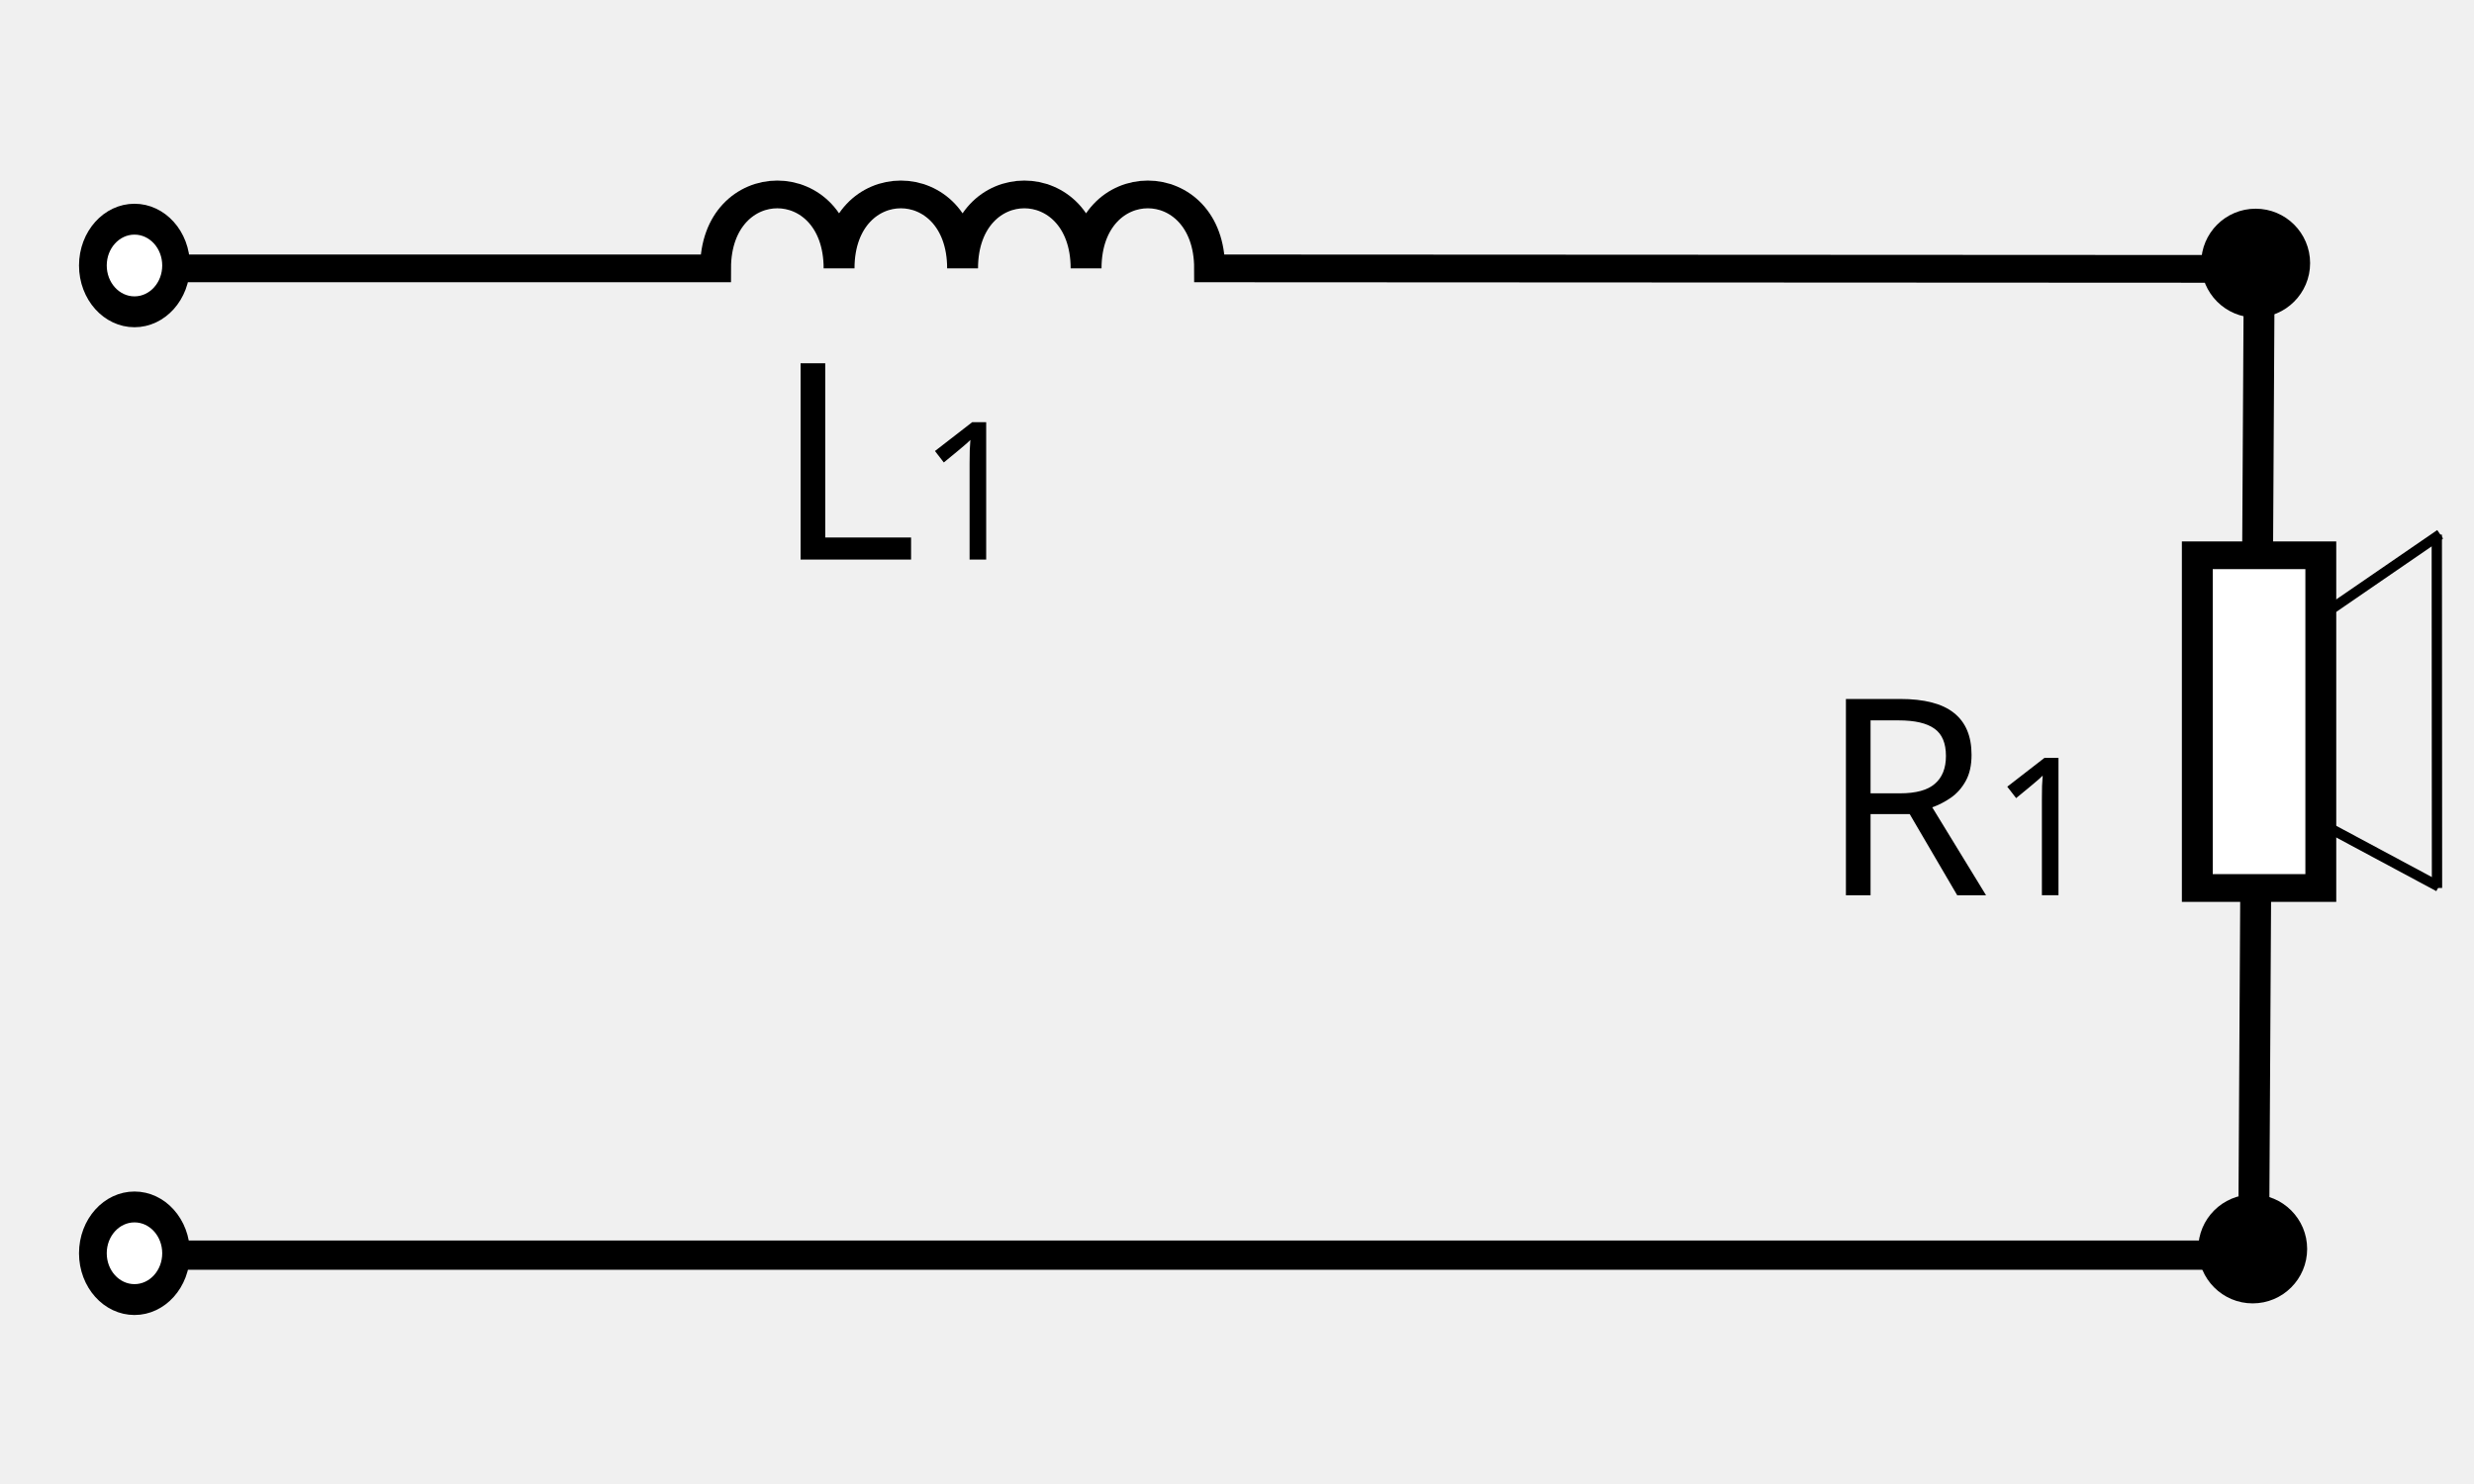
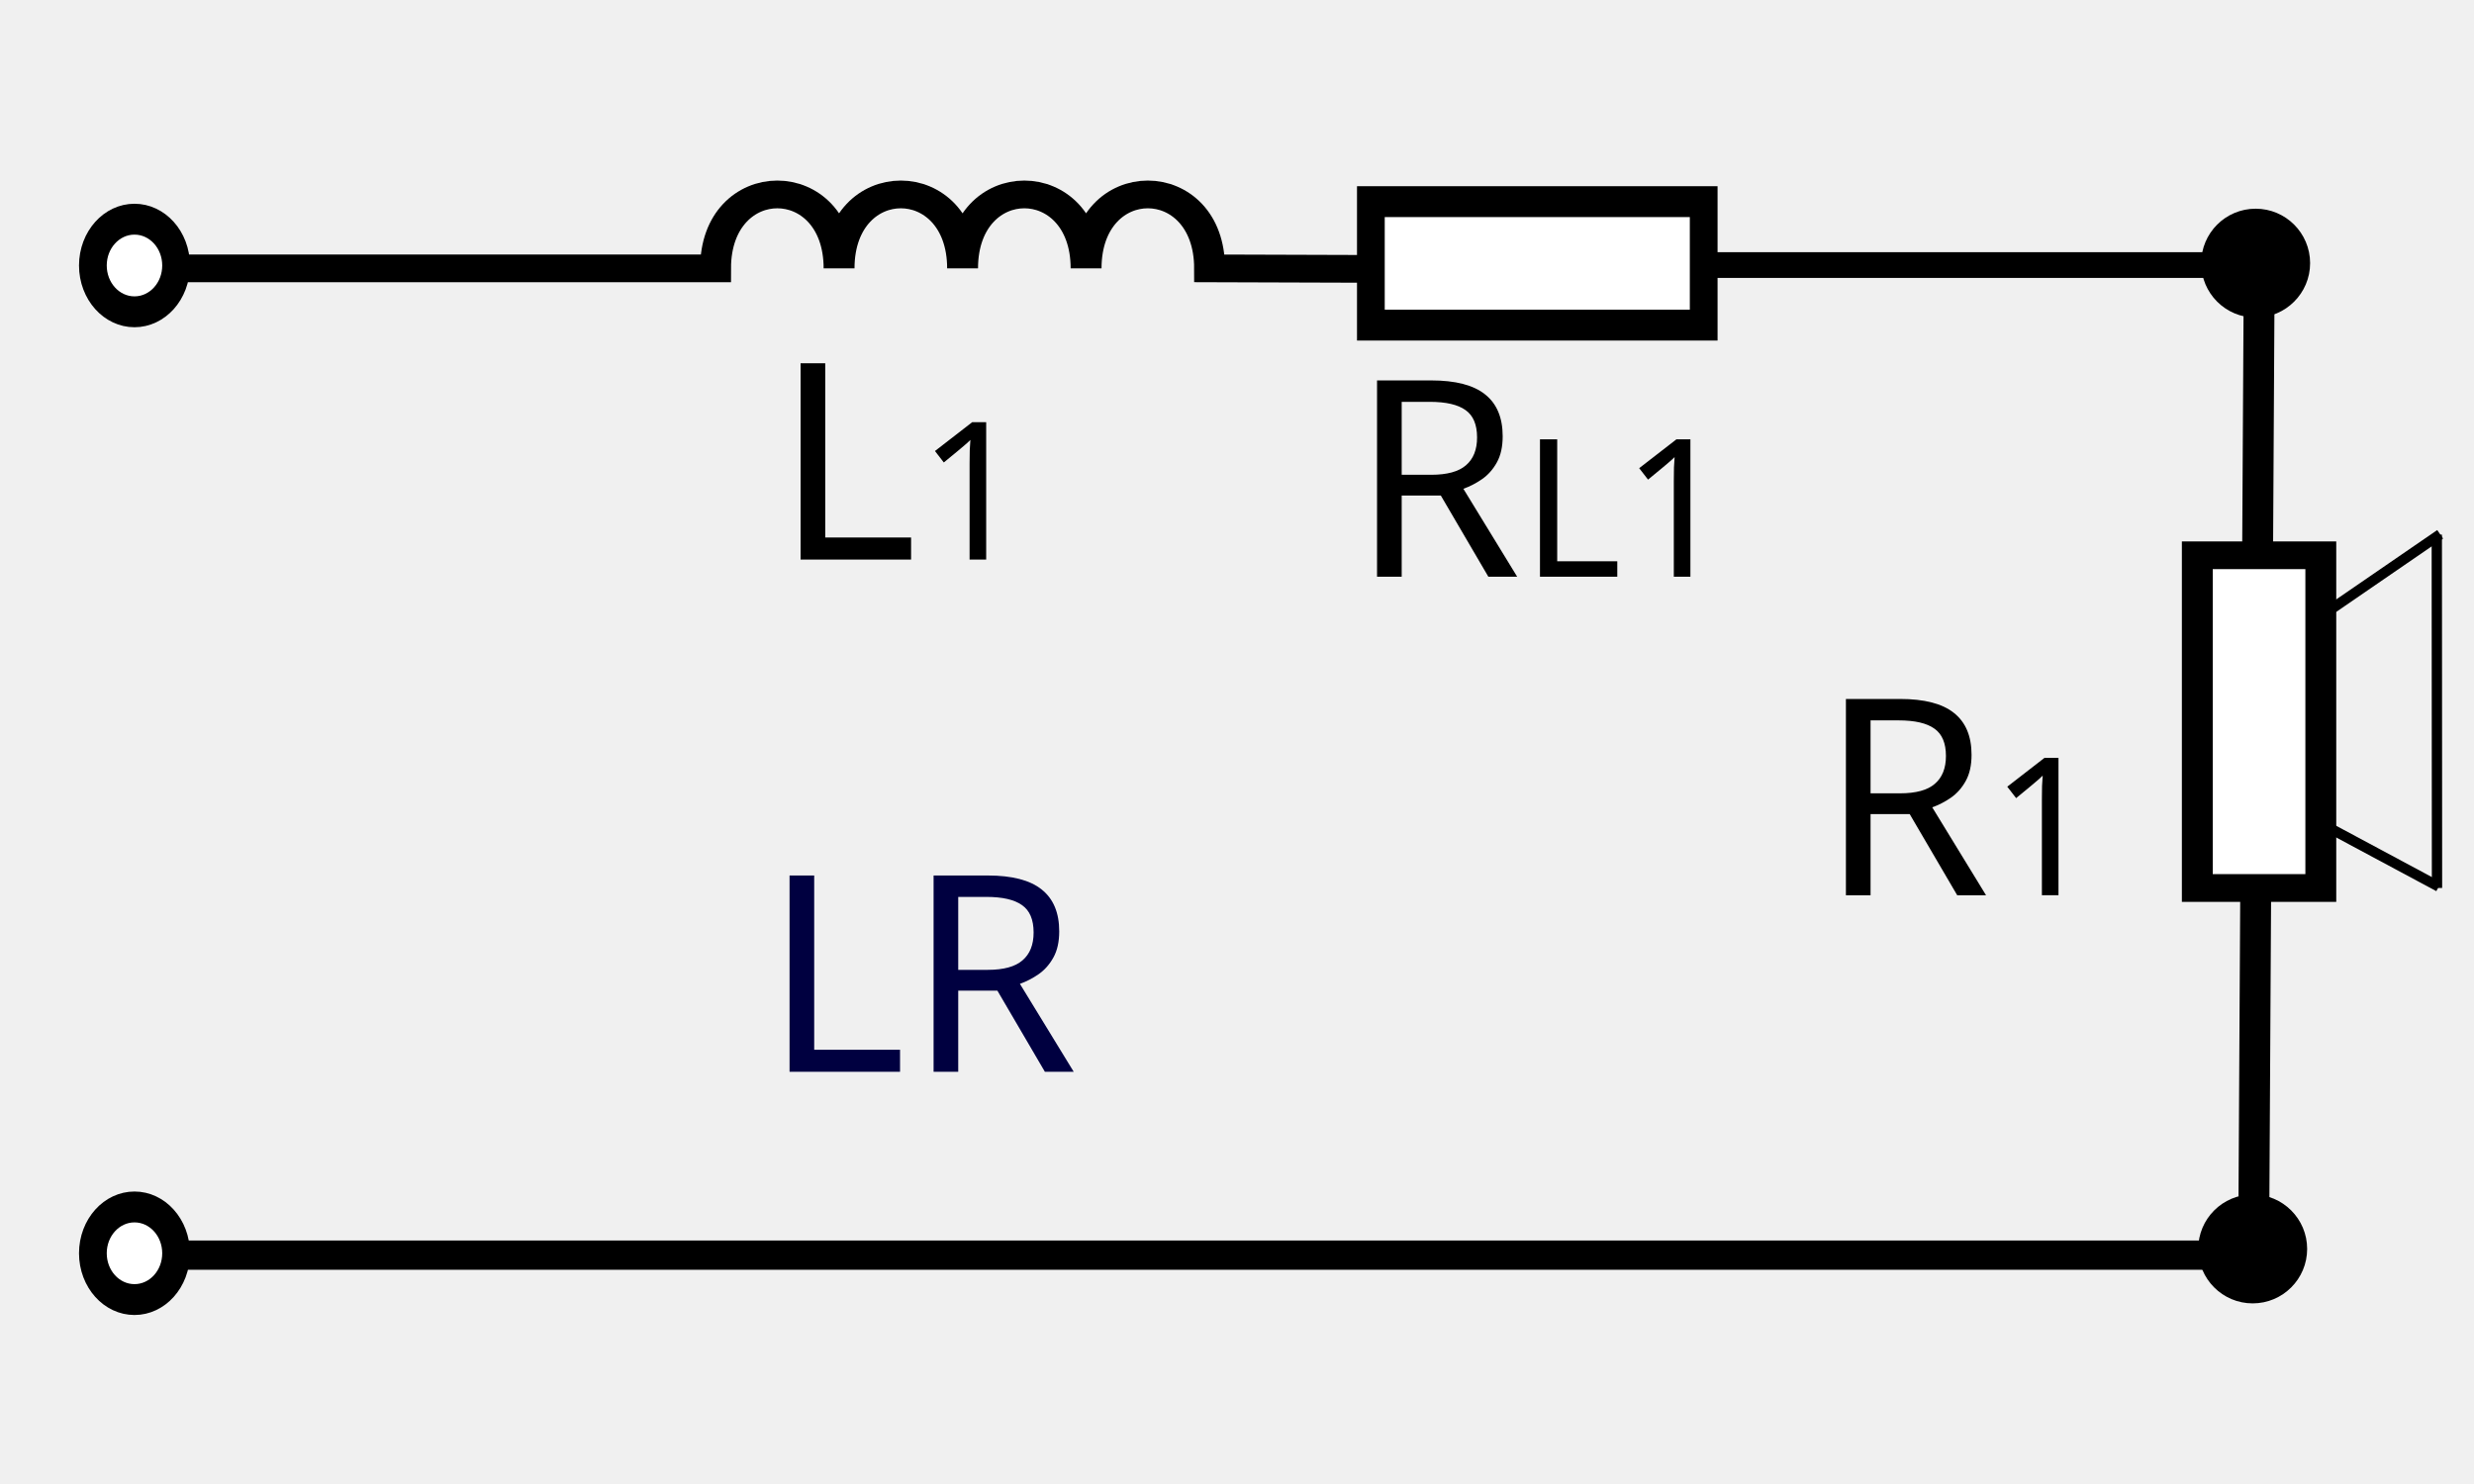
<svg xmlns="http://www.w3.org/2000/svg" version="1.1" viewBox="0 0 240 144" id="svg287">
  <defs id="defs291" />
  <path d="m 17.779,121.792 197.182,0" id="path181" style="stroke:#000000;stroke-width:2.839" />
  <g transform="matrix(0,1.345271,-1.49763,0,231.1301,37.73713)" id="g197" style="font-family:sans-serif;fill:none;stroke:#000000;stroke-width:2">
    <path d="M -6.526,8 60.094,8.34" id="path193" />
    <rect x="12" y="4" width="24" height="8" fill="#ffffff" id="rect195" />
  </g>
+   <g transform="matrix(-1.345271,0,0,-1.49763,181.4165,37.53822)" id="g197-3" style="font-family:sans-serif;fill:#ffffff;stroke:#000000;stroke-width:2">
+     <rect x="12" y="4" width="24" height="8" fill="#ffffff" id="rect195-7" style="fill:#ffffff" />
+   </g>
  <g transform="matrix(1.49763,0,0,1.345271,57.43555,15.27948)" id="g237" style="font-family:sans-serif;fill:none;stroke:#000000;stroke-width:2">
-     <path d="M -26.515,8 H 8 c 0,-7.111 8,-7.111 8,0 0,-7.111 8,-7.111 8,0 0,-7.111 8,-7.111 8,0 0,-7.111 8,-7.111 8,0 l 65.303,0.036" id="path235" />
+     <path d="M -26.515,8 H 8 c 0,-7.111 8,-7.111 8,0 0,-7.111 8,-7.111 8,0 0,-7.111 8,-7.111 8,0 0,-7.111 8,-7.111 8,0 l 10.198,0.036" id="path235" />
  </g>
  <g transform="matrix(-1.345271,0,0,-1.49763,23.80823,37.74305)" id="g257" style="font-family:sans-serif;fill:none;stroke:#000000;stroke-width:2">
    <circle cx="8" cy="8" r="3" fill="#ffffff" id="circle255" />
  </g>
  <g transform="matrix(-1.345271,0,0,-1.49763,23.80823,133.5914)" id="g263" style="font-family:sans-serif;fill:none;stroke:#000000;stroke-width:2">
    <circle cx="8" cy="8" r="3" fill="#ffffff" id="circle261" />
  </g>
  <circle style="fill:#000000;stroke-width:5" id="path833" cx="218.818" cy="25.534" r="5.283" />
  <circle style="fill:#000000;stroke-width:5" id="path833-3" cx="218.531" cy="121.19" r="5.283" />
  <path style="fill:none;stroke:#000000;stroke-width:1px;stroke-linecap:butt;stroke-linejoin:miter;stroke-opacity:1" d="m 225.931,59.254 10.786,-7.408" id="path350" />
  <path style="fill:none;stroke:#000000;stroke-width:1px;stroke-linecap:butt;stroke-linejoin:miter;stroke-opacity:1" d="m 225.374,80.022 11.208,6.01" id="path354" />
  <path style="fill:none;stroke:#000000;stroke-width:1px;stroke-linecap:butt;stroke-linejoin:miter;stroke-opacity:1" d="m 236.391,51.878 0.02,34.286" id="path356" />
  <text xml:space="preserve" style="font-style:normal;font-weight:normal;font-size:26.667px;line-height:1.25;font-family:sans-serif;fill:#000000;fill-opacity:1;stroke:none" x="176.478" y="86.871" id="text462">
    <tspan id="tspan460" x="176.478" y="86.871">R<tspan style="font-size:18.667px" id="tspan832">1</tspan>
    </tspan>
  </text>
+   <text xml:space="preserve" style="font-style:normal;font-weight:normal;font-size:26.667px;line-height:1.25;font-family:sans-serif;fill:#000000;fill-opacity:1;stroke:none" x="130.991" y="55.961" id="text462-3">
+     <tspan id="tspan460-5" x="130.991" y="55.961">R<tspan style="font-size:18.667px" id="tspan832-6">L1</tspan>
+     </tspan>
+   </text>
  <text xml:space="preserve" style="font-style:normal;font-weight:normal;font-size:26.667px;line-height:1.25;font-family:sans-serif;fill:#000000;fill-opacity:1;stroke:none" x="75.069" y="54.296" id="text466">
    <tspan id="tspan464" x="75.069" y="54.296">L<tspan style="font-size:18.667px" id="tspan864">1</tspan>
    </tspan>
  </text>
+   <text xml:space="preserve" style="font-style:normal;font-weight:normal;font-size:26.667px;line-height:1.25;font-family:sans-serif;fill:#000000;fill-opacity:1;stroke:none" x="74.444" y="104.074" id="text466-2">
+     <tspan id="khz-bass" x="74" y="104" style="fill:#000040">LR</tspan>
+   </text>
+   <rect style="fill:#000000;stroke-width:5" id="rect713" width="48.501" height="2.497" x="165.532" y="24.471" />
</svg>
